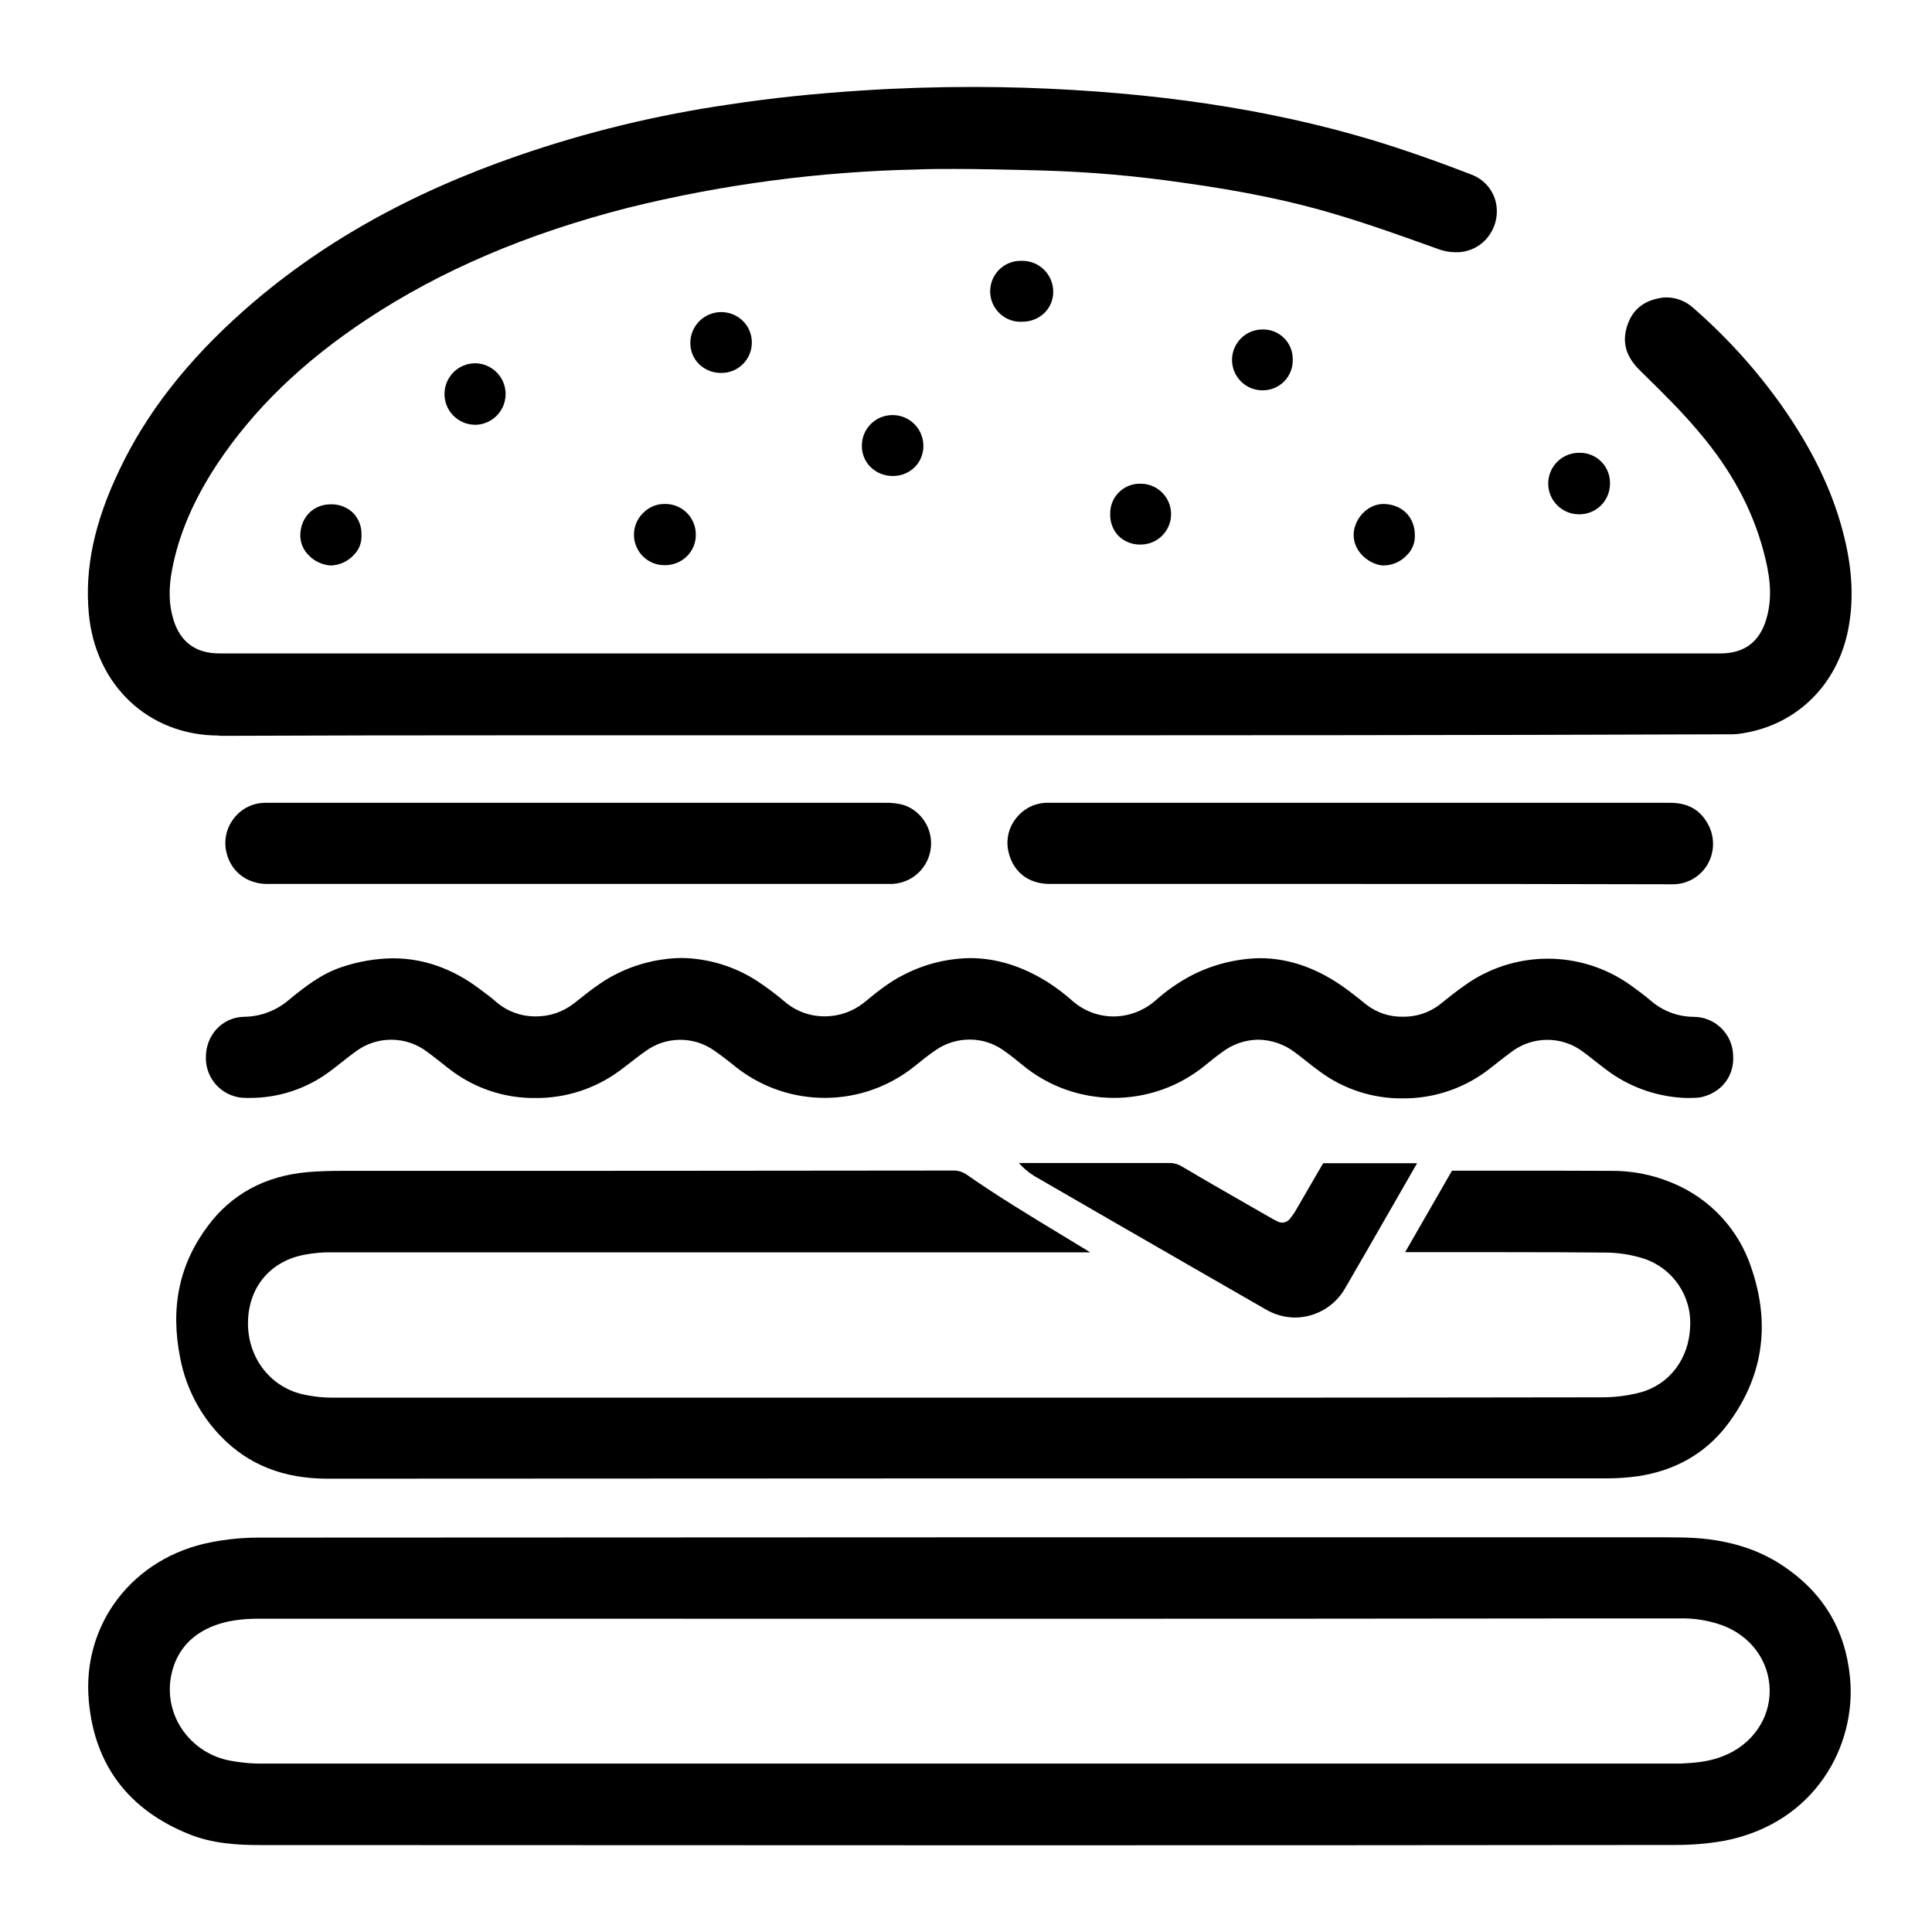
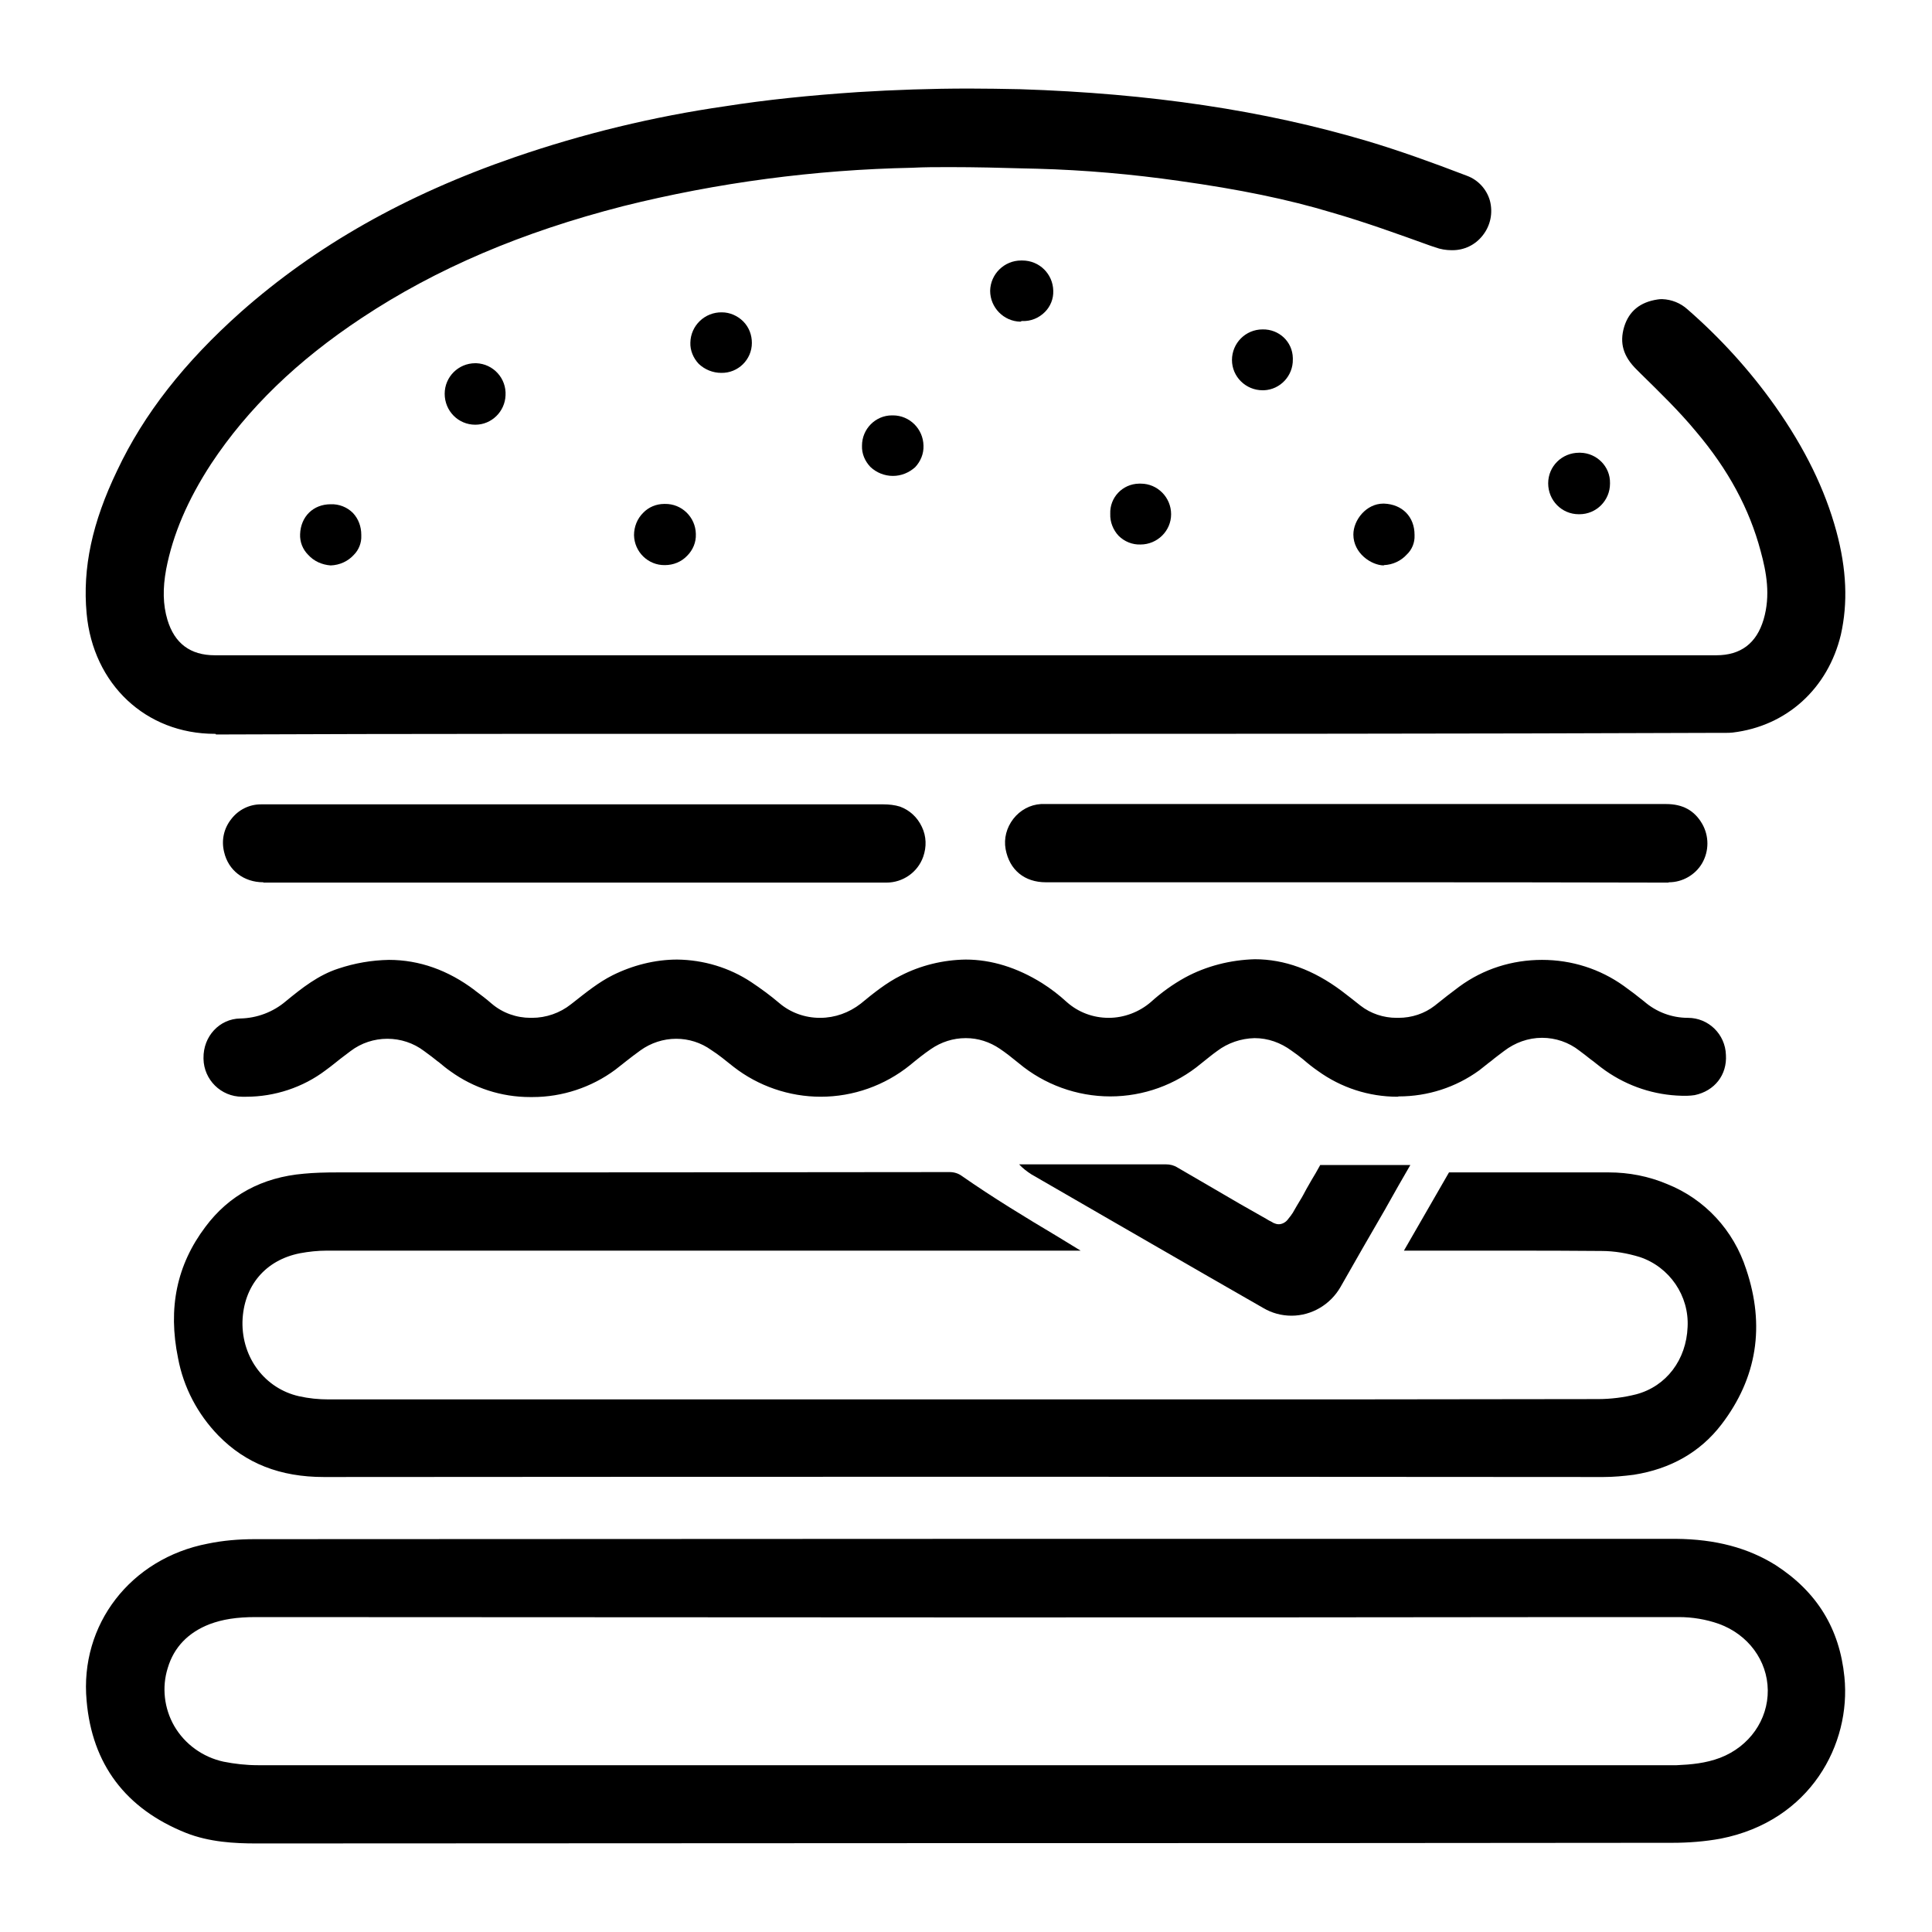
- <svg xmlns="http://www.w3.org/2000/svg" id="Layer_1" data-name="Layer 1" viewBox="0 0 600 600">
-   <path d="M67.88,228.42c-21.68,0-38.26-15.58-40.3-37.88-1.3-14.19,1.73-28.37,9.52-44.63,8.36-17.62,20.95-33.76,38.49-49.35,23.33-20.66,51.23-36.43,85.28-48.21a356.75,356.75,0,0,1,65.37-15.87c13-2,26.57-3.41,41.35-4.37C279,27.36,290.66,27,302.16,27c5.22,0,10.52.08,15.75.24,40.66,1.32,76,6.61,108,16.17,9.68,2.93,19.85,6.47,31.07,10.82a12.1,12.1,0,0,1,7.44,8.07,12.88,12.88,0,0,1-2.34,11.32,12.37,12.37,0,0,1-10,4.72,15.49,15.49,0,0,1-5.24-.93l-1.52-.54c-9.92-3.56-20.17-7.24-30.53-10.31-13.6-4.09-28.61-7.2-47.24-9.79a375.11,375.11,0,0,0-44.15-3.83l-4.32-.11c-7.47-.18-15.18-.36-22.76-.36-4.21,0-8,0-11.68.17a409.85,409.85,0,0,0-89.64,11.89C163.4,72.64,136.9,84,114,99.12c-20,13.23-35.28,28-46.65,45.14C60.08,155.34,55.52,166,53.45,176.85c-1.14,6-1,10.86.37,15.44,2.07,7,6.87,10.63,14.27,10.63h466.3c7.36,0,12.13-3.63,14.19-10.77,2.15-7.36.84-14.39-.89-20.9-3.49-13.12-10-25.21-20-37-5.28-6.32-11.27-12.21-17.06-17.9l-1.32-1.3c-4.34-4.25-5.62-8.63-4-13.78s5.24-8,10.84-8.81a11.38,11.38,0,0,1,1.54-.1,12.49,12.49,0,0,1,8.2,3.3,172.69,172.69,0,0,1,27.21,30c9.43,13.34,15.7,26.15,19.14,39.14,3.19,11.88,3.64,22.46,1.38,32.36-4,16.94-17,28.74-34,30.79-.71.07-1.54.1-2.65.1h-3c-77.8.3-156.65.3-232.9.3l-66.57,0q-33.3,0-66.62,0c-38.88,0-70.57.05-99.72.17Z" />
-   <path d="M80.79,573c-6.79,0-14.72-.4-22.07-3.38C39.83,562,29.35,548.08,27.58,528.25c-2.18-23.93,13.79-44.66,38-49.29a75.87,75.87,0,0,1,14.83-1.44c137.61-.1,277.46-.1,412.7-.1q4.76,0,9.51,0l9.52,0c3.17,0,6.35,0,9.54.05,12.49.1,22.73,2.83,31.32,8.32,13,8.47,20,19.95,21.53,35.07,2.08,21-10.58,45.16-38.8,50.77a85.63,85.63,0,0,1-15.62,1.34c-73.3.1-147.72.1-219.7.1Zm-.2-70.3c-5.81,0-10.17.67-14.16,2.19-6.55,2.55-10.81,7-12.71,13.24a22.07,22.07,0,0,0,2,17.6,23.06,23.06,0,0,0,14.93,10.89,52.4,52.4,0,0,0,11.48,1.08H521.84c4.48-.21,8.86-.55,13.27-2.31,8.91-3.47,14.6-11.53,14.48-20.52S543.78,508,534.73,504.7a36.73,36.73,0,0,0-13.34-2.08h-28c-64.4.1-129.67.1-192.8.1Z" />
-   <path d="M101.79,459.22c-13.76,0-24.6-4.29-33.14-13.09A47.85,47.85,0,0,1,56,421.92c-3.19-15.76-.39-29.24,8.57-41.21,7.4-9.92,17.81-15.54,31-16.7,3.17-.27,6.55-.39,10.63-.39,62.15,0,126.41,0,189.61-.1a7.19,7.19,0,0,1,4.4,1.27c9.62,6.71,19.8,12.87,29.65,18.83,2.87,1.74,5.8,3.51,8.72,5.3H103.49a42.65,42.65,0,0,0-9,.76c-10.52,2-17.24,10-17.47,20.77-.24,11,6.81,20.3,17.14,22.6a42.89,42.89,0,0,0,9.85,1h251.9c46.27,0,94.11,0,141.21-.1a47.15,47.15,0,0,0,12.28-1.51C518.44,430,524.54,422,524.89,412a21,21,0,0,0-14.49-21.16A39.7,39.7,0,0,0,498.59,389c-9.2-.09-19.09-.13-32-.13H450.63l-14.25,0,14.55-25.3h.56l16.13,0,16.15,0q8.06,0,16.11.05a47.73,47.73,0,0,1,19.23,3.65A43,43,0,0,1,544,394.07c6,17.71,3.36,34.07-7.74,48.63-6.72,8.71-16,14-27.56,15.75a68.64,68.64,0,0,1-9.86.67c-130.08,0-264.6,0-397,.1Z" />
-   <path d="M435.61,341.11A42.61,42.61,0,0,1,410.19,333c-1.62-1.16-3.11-2.34-4.69-3.59-1.15-.91-2.31-1.82-3.51-2.71a19.22,19.22,0,0,0-11.23-3.82,18.86,18.86,0,0,0-11.26,3.91c-1.72,1.22-3.39,2.57-5,3.88a44.7,44.7,0,0,1-57.27-.17c-2.2-1.83-4.11-3.29-5.84-4.48a18,18,0,0,0-10.27-3.17,18.38,18.38,0,0,0-10.53,3.28c-2.26,1.54-4.27,3.15-6.48,4.94a44.52,44.52,0,0,1-55.34.49c-2.45-2-4.7-3.72-6.86-5.23a18.3,18.3,0,0,0-21.47.14c-1.55,1.08-3.05,2.25-4.5,3.38-1.1.85-2.2,1.71-3.32,2.53A43.42,43.42,0,0,1,166.28,341a42.79,42.79,0,0,1-25.49-8.08c-1.38-1-2.71-2.07-4-3.1s-2.74-2.13-4.16-3.19a18.45,18.45,0,0,0-22.26,0c-1.4,1-2.78,2.11-4.11,3.15s-2.45,1.93-3.71,2.87a41.32,41.32,0,0,1-25.24,8.32h-.92a12.37,12.37,0,0,1-12.46-12.44c-.08-7.08,5.16-12.68,11.94-12.76a21.62,21.62,0,0,0,13.78-5.19c4.87-4,10.17-8.18,16.52-10.26A51.61,51.61,0,0,1,122,297.61c9.53,0,18.58,3.2,26.93,9.5,1.93,1.43,3.72,2.75,5.41,4.25a18.4,18.4,0,0,0,12,4.29,18.89,18.89,0,0,0,12-4.11l.89-.7c3.87-3.07,7.87-6.24,12.13-8.33a46.42,46.42,0,0,1,20.32-5A44.36,44.36,0,0,1,235,304.57a84,84,0,0,1,8.76,6.56,18.9,18.9,0,0,0,12.37,4.5,19.41,19.41,0,0,0,12.24-4.29c3.88-3.22,8-6.53,12.52-8.73a46.25,46.25,0,0,1,20.4-5.06c8.08,0,16.15,2.49,24,7.41a59.69,59.69,0,0,1,7.81,5.91,19.36,19.36,0,0,0,12.71,4.8,19.94,19.94,0,0,0,12.81-4.76,57.17,57.17,0,0,1,10.73-7.62,48.49,48.49,0,0,1,21.93-5.72c9.29,0,18.44,3.32,27.21,9.85,2,1.47,4,3.08,5.92,4.64a17.87,17.87,0,0,0,11.21,3.69A18.38,18.38,0,0,0,447,312.08l.5-.41c2.32-1.86,4.72-3.78,7.17-5.5a44.3,44.3,0,0,1,51.73-.21c2.19,1.59,4.28,3.11,6.29,4.83a20.5,20.5,0,0,0,13.29,5,12.31,12.31,0,0,1,12.27,12c.4,6.42-3.67,11.63-10.12,13a16.66,16.66,0,0,1-2.58.18L524,341A43.6,43.6,0,0,1,500,333.06c-1.55-1.11-3-2.29-4.63-3.53-1.15-.91-2.31-1.82-3.5-2.71a18.46,18.46,0,0,0-22.8.1c-1.36,1-2.74,2.08-4.07,3.12s-2.45,1.93-3.71,2.87A43.23,43.23,0,0,1,435.61,341.11Z" />
-   <path d="M83,274.52c-6.31,0-11.29-3.84-12.67-9.78a12.45,12.45,0,0,1,2.33-10.63,12.28,12.28,0,0,1,9.57-4.79c3.76,0,7.53,0,11.3,0l11.35,0,11.32,0h158.9a18.88,18.88,0,0,1,5.76.74,12.61,12.61,0,0,1-4.36,24.46Z" />
-   <path d="M519.2,274.62c-32.3-.1-65.14-.1-96.91-.1H326c-6.86,0-11.7-4-12.95-10.66a12.15,12.15,0,0,1,2.53-9.78,12.29,12.29,0,0,1,9-4.76H518.69c5.38,0,9.17,2.08,11.59,6.37a12.72,12.72,0,0,1,0,12.78,12.45,12.45,0,0,1-11,6.15Z" />
-   <path d="M402.26,409.18a18.22,18.22,0,0,1-9.07-2.47c-15.69-9-31.56-18.16-46.91-27q-12.54-7.25-25.13-14.52a21,21,0,0,1-4.71-4h46.45a7.36,7.36,0,0,1,4.14,1.06c6.59,3.91,13.31,7.76,19.8,11.48l7.69,4.41a16.14,16.14,0,0,0,1.77.95l.56.28a3.07,3.07,0,0,0,1.34.32,3,3,0,0,0,2.31-1.08,23.6,23.6,0,0,0,1.49-2l.09-.13c1.45-2.47,2.89-5,4.32-7.45s2.83-4.92,4.28-7.36c.13-.22.22-.35.27-.42h0c5.44,0,11,0,16.34,0,4.2,0,8.52,0,12.8,0q-3.92,6.79-7.77,13.53c-4.73,8.24-9.62,16.76-14.46,25.09A18.08,18.08,0,0,1,402.26,409.18Z" />
-   <path d="M316.86,99.94A9.47,9.47,0,0,1,317.09,81h.37a9.6,9.6,0,0,1,9.63,9.45,9.15,9.15,0,0,1-2.62,6.62,9.72,9.72,0,0,1-7,2.84h-.19Z" />
-   <path d="M147.59,131.92a9.55,9.55,0,0,1,0-19.1h.28a9.56,9.56,0,0,1-.26,19.11Z" />
-   <path d="M490.32,159.72a9.55,9.55,0,0,1,.09-19.1h.37a9.31,9.31,0,0,1,9.21,9.6A9.48,9.48,0,0,1,490.32,159.72Z" />
-   <path d="M224,115.82a9.71,9.71,0,0,1-7-2.83,9.17,9.17,0,0,1-2.61-6.63,9.6,9.6,0,0,1,16.4-6.61,9.32,9.32,0,0,1,2.7,6.72A9.41,9.41,0,0,1,224,115.82Z" />
-   <path d="M277.29,147.82a9.7,9.7,0,0,1-7-2.84,9.2,9.2,0,0,1-2.63-6.62,9.48,9.48,0,0,1,9.33-9.45h.27a9.53,9.53,0,0,1,9.5,9.4,9.25,9.25,0,0,1-2.62,6.71A9.57,9.57,0,0,1,277.29,147.82Z" />
-   <path d="M206.49,175.52a9.45,9.45,0,0,1-6.79-16.18,9.18,9.18,0,0,1,6.56-2.83h.25a9.46,9.46,0,0,1,9.58,9.44,9.27,9.27,0,0,1-2.67,6.71A9.62,9.62,0,0,1,206.49,175.52Z" />
-   <path d="M392.07,121.22a9.45,9.45,0,1,1,0-18.9,9.15,9.15,0,0,1,9.4,9.34A9.29,9.29,0,0,1,392.07,121.22Z" />
-   <path d="M354.19,169.12a9.49,9.49,0,0,1-6.83-2.69,9.38,9.38,0,0,1-2.57-6.77,9.16,9.16,0,0,1,9.3-9.44h.2a9.45,9.45,0,0,1-.1,18.9Z" />
-   <path d="M429.74,175.62c-3.86-.07-9.42-3.83-9.35-9.56,0-4.53,4-9.55,9.28-9.55h.24c5.66.24,9.48,4.13,9.48,9.7,0,.06,0,.12,0,.18a8.07,8.07,0,0,1-2.4,5.95,10.06,10.06,0,0,1-7.14,3.27Z" />
-   <path d="M102.74,175.62a10.46,10.46,0,0,1-7-3.3,8.66,8.66,0,0,1-2.48-6.38c.24-5.49,4.14-9.32,9.5-9.32a9.62,9.62,0,0,1,6.95,2.71,9.3,9.3,0,0,1,2.55,6.75c0,.08,0,.17,0,.26a8,8,0,0,1-2.32,5.94,10.21,10.21,0,0,1-7.13,3.34Z" />
+ <svg xmlns="http://www.w3.org/2000/svg" version="1.1" id="Layer_1" x="0px" y="0px" viewBox="0 0 600 600" style="enable-background:new 0 0 600 600;" xml:space="preserve">
+   <path d="M316.9,99.9c-5.2-0.1-9.4-4.4-9.4-9.6c0.1-5.2,4.4-9.4,9.6-9.4h0.4c5.3,0,9.5,4.2,9.6,9.4c0.1,2.5-0.9,4.9-2.6,6.6  c-1.9,1.9-4.4,2.9-7,2.8h-0.2L316.9,99.9z" />
+   <path d="M147.6,131.9c-5.3,0-9.5-4.3-9.5-9.6c0-5.3,4.3-9.5,9.5-9.5h0.3c5.3,0.2,9.4,4.7,9.1,10  C156.8,127.8,152.7,131.9,147.6,131.9L147.6,131.9z" />
+   <path d="M490.3,159.7c-5.3,0-9.5-4.3-9.5-9.6s4.3-9.5,9.6-9.5h0.4c5.1,0.1,9.3,4.3,9.2,9.4c0,0.1,0,0.1,0,0.2c0,5.2-4.2,9.5-9.5,9.5  C490.5,159.7,490.4,159.7,490.3,159.7z" />
+   <path d="M224,115.8c-2.6,0-5.1-1-7-2.8c-1.7-1.8-2.7-4.2-2.6-6.6c0.1-5.3,4.5-9.5,9.8-9.4c2.5,0,4.9,1.1,6.6,2.8  c1.8,1.8,2.7,4.2,2.7,6.7C233.5,111.7,229.2,115.9,224,115.8C224,115.8,224,115.8,224,115.8z" />
+   <path d="M277.3,147.8c-2.6,0-5.1-1-7-2.8c-1.7-1.8-2.7-4.1-2.6-6.6c0-5.2,4.2-9.4,9.3-9.4h0.3c5.2,0,9.4,4.2,9.5,9.4  c0.1,2.5-0.9,4.9-2.6,6.7C282.3,146.8,279.9,147.8,277.3,147.8z" />
+   <path d="M206.5,175.5c-5.2,0.1-9.5-4.1-9.6-9.3c0-2.6,1-5.1,2.8-6.9c1.7-1.8,4.1-2.8,6.6-2.8h0.2c5.2-0.1,9.5,4.1,9.6,9.3  c0,0,0,0.1,0,0.1c0.1,2.5-0.9,4.9-2.7,6.7C211.6,174.5,209.1,175.5,206.5,175.5z" />
+   <path d="M392.1,121.2c-5.2,0-9.5-4.2-9.5-9.4c0-5.2,4.2-9.5,9.5-9.5c5.1-0.1,9.3,3.8,9.4,8.9c0,0.1,0,0.3,0,0.4  c0.1,5.1-3.9,9.4-9,9.6C392.3,121.2,392.2,121.2,392.1,121.2z" />
+   <path d="M354.2,169.1c-2.5,0.1-5-0.9-6.8-2.7c-1.7-1.8-2.7-4.3-2.6-6.8c-0.2-5.1,3.8-9.3,8.9-9.4c0.1,0,0.3,0,0.4,0h0.2  c5.2,0,9.4,4.3,9.4,9.5S359.4,169.1,354.2,169.1L354.2,169.1L354.2,169.1z" />
+   <path d="M429.7,175.6c-3.9-0.1-9.4-3.8-9.4-9.6c0-4.5,4-9.6,9.3-9.6h0.2c5.7,0.2,9.5,4.1,9.5,9.7c0,0.1,0,0.1,0,0.2  c0.1,2.2-0.8,4.4-2.4,5.9c-1.8,2-4.4,3.2-7.1,3.3L429.7,175.6z" />
+   <path d="M102.7,175.6c-2.7-0.2-5.2-1.3-7-3.3c-1.7-1.7-2.6-4-2.5-6.4c0.2-5.5,4.1-9.3,9.5-9.3c2.6-0.1,5.1,0.9,6.9,2.7  c1.7,1.8,2.6,4.2,2.6,6.8c0,0.1,0,0.2,0,0.3c0.1,2.2-0.8,4.4-2.3,5.9C108.1,174.3,105.5,175.5,102.7,175.6L102.7,175.6z" />
+   <g>
+     <path d="M66.9,227.9c-0.1,0-0.1,0-0.2,0c-21.4,0-37.8-15.4-39.8-37.4c-1.3-14.1,1.7-28.2,9.5-44.4c8.3-17.6,20.9-33.6,38.4-49.2   c23.3-20.6,51.1-36.4,85.1-48.1c21.2-7.3,43.1-12.6,65.3-15.8c12.7-2,26.3-3.4,41.3-4.4c11.2-0.7,22.8-1.1,34.5-1.1   c5.2,0,10.5,0.1,15.7,0.2c40.6,1.3,75.9,6.6,107.9,16.1c9.7,2.9,19.8,6.5,31,10.8c3.5,1.3,6.1,4.2,7.1,7.7c1,3.8,0.2,7.8-2.3,10.9   c-2.3,2.9-5.7,4.5-9.3,4.5l-0.3,0c-1.7,0-3.5-0.3-5.1-0.9l-1.5-0.5c-10-3.6-20.2-7.3-30.6-10.3c-13.6-4.1-28.7-7.2-47.3-9.8   c-14.6-2.1-29.5-3.4-44.2-3.8l-4.3-0.1c-6.7-0.2-14.9-0.4-22.8-0.4c-4.3,0-8,0-11.7,0.2c-30.2,0.6-60.4,4.6-89.7,11.9   c-31.6,8.1-58.1,19.4-81.2,34.7c-20.1,13.3-35.4,28.1-46.8,45.3c-7.3,11.2-11.9,21.9-14,32.8c-1.1,6-1,11,0.4,15.7   c2.2,7.3,7.1,11,14.7,11h466.3c7.6,0,12.5-3.7,14.7-11.1c2.2-7.5,0.9-14.6-0.9-21.2c-3.5-13.2-10.1-25.4-20.1-37.2   c-5.3-6.4-11.3-12.2-17.1-17.9l-1.3-1.3c-4.2-4.1-5.4-8.3-3.9-13.3c1.5-4.9,5-7.7,10.4-8.5c0.5-0.1,1-0.1,1.4-0.1   c2.9,0.1,5.7,1.2,7.9,3.2c10.2,8.9,19.3,18.9,27.1,29.9c9.4,13.3,15.6,26.1,19.1,39c3.2,11.8,3.6,22.3,1.4,32.1   c-4,16.7-16.8,28.4-33.6,30.4c-0.7,0.1-1.5,0.1-2.6,0.1h-3c-77.8,0.3-156.6,0.3-232.9,0.3H166.7c-39.9,0-71.5,0.1-99.6,0.2   L66.9,227.9z" />
+     <path d="M79.6,572.5c-6.7,0-14.6-0.4-21.9-3.3c-18.7-7.5-29.1-21.3-30.8-41c-2.2-23.7,13.7-44.2,37.6-48.8c4.8-1,9.7-1.4,14.6-1.4   h0.1c137.6-0.1,277.5-0.1,412.7-0.1h19c3.1,0,6.3,0,9.5,0c12.4,0.1,22.5,2.8,31.1,8.2c12.8,8.3,19.8,19.7,21.3,34.7   c2.1,20.8-10.5,44.7-38.4,50.2c-4.9,0.9-10,1.3-15,1.3l-0.5,0c-73.3,0.1-147.7,0.1-219.7,0.1l0,0L79.6,572.5z M79.4,502.2   c-5.9,0-10.3,0.7-14.3,2.2c-6.7,2.6-11.1,7.2-13,13.6c-1.9,6-1.1,12.6,2,18c3.3,5.7,8.9,9.7,15.3,11.1c3.5,0.7,7.1,1.1,10.7,1.1   c0.3,0,0.6,0,0.9,0h439.7c4.5-0.2,9-0.6,13.5-2.3c9.1-3.5,14.9-11.8,14.8-21c-0.1-9.2-6.1-17.3-15.2-20.6c-4-1.4-8.2-2.1-12.4-2.1   c-0.4,0-0.7,0-1.1,0h-28c-64.4,0.1-129.7,0.1-192.8,0.1L79.4,502.2z" />
+     <path d="M100.6,458.7c-13.6,0-24.3-4.2-32.8-12.9c-6.4-6.6-10.8-14.9-12.5-24c-3.2-15.6-0.4-29,8.5-40.8   c7.3-9.8,17.6-15.4,30.6-16.5c3.1-0.3,6.5-0.4,10.6-0.4c62.1,0,126.4,0,189.6-0.1c0.1,0,0.2,0,0.3,0c1.4,0,2.7,0.4,3.8,1.2   c9.6,6.7,19.8,12.9,29.7,18.8l1.8,1.1c1.8,1.1,3.6,2.2,5.4,3.3H102.3c-0.3,0-0.6,0-0.9,0c-2.7,0-5.5,0.3-8.2,0.8   c-10.8,2.1-17.6,10.2-17.9,21.3c-0.2,11.2,7,20.7,17.5,23.1c3.1,0.7,6.2,1,9.3,1l0.6,0h251.9c46.3,0,94.1,0,141.2-0.1l0.4,0   c4,0,8.1-0.5,12-1.5c9.3-2.5,15.5-10.7,15.9-20.9c0.5-9.7-5.6-18.6-14.8-21.7c-3.9-1.2-7.9-1.9-12-1.9c-9.2-0.1-19.1-0.1-32-0.1   h-29.3l14-24.3h32.6c5.4,0,10.7,0,16.1,0c0.3,0,0.6,0,0.9,0c6.3,0,12.4,1.2,18.1,3.6c11.8,4.7,20.7,14.4,24.6,26.5   c5.9,17.5,3.4,33.7-7.7,48.2c-6.6,8.6-15.8,13.8-27.2,15.6c-3.1,0.4-6.3,0.7-9.5,0.7l-0.3,0C367.6,458.6,233.1,458.6,100.6,458.7   L100.6,458.7z" />
+     <path d="M434,340.6c-8.9,0-17.5-2.8-24.7-8c-1.6-1.1-3.1-2.3-4.6-3.6c-1.1-0.9-2.3-1.8-3.6-2.7c-3.4-2.5-7.3-3.9-11.5-3.9   c-4.2,0.1-8.3,1.5-11.6,4c-1.7,1.2-3.2,2.5-5,3.9c-7.9,6.6-17.9,10.2-28.2,10.2c-10.4,0-20.5-3.7-28.4-10.3   c-2.2-1.8-4.1-3.3-5.9-4.5c-3.1-2.1-6.7-3.3-10.5-3.3h-0.1c-3.9,0-7.6,1.2-10.8,3.4c-2.2,1.5-4.2,3.1-6.5,5   c-7.8,6.3-17.6,9.8-27.7,9.8c-9.8,0-19.4-3.3-27.1-9.3c-2.5-2-4.7-3.8-6.9-5.2c-3.2-2.3-7-3.5-10.9-3.5c-4,0-7.9,1.3-11.1,3.6   c-1.5,1.1-3,2.2-4.5,3.4l-0.5,0.4c-0.9,0.7-1.9,1.5-2.8,2.2c-7.4,5.5-16.5,8.5-25.7,8.5l-0.8,0c-8.9,0-17.5-2.8-24.7-8   c-1.3-0.9-2.5-1.9-3.7-2.9l-0.3-0.2c-1.1-0.9-2.4-1.9-4.2-3.2c-3.3-2.5-7.3-3.8-11.4-3.8s-8.1,1.3-11.4,3.8   c-1.1,0.8-2.2,1.7-3.3,2.5l-1.5,1.2c-1,0.8-1.9,1.5-3,2.3c-7,5.3-15.8,8.2-24.6,8.2l-1.3,0c-6.6,0-11.9-5.3-12-11.8v-0.2   c-0.1-6.8,5-12.2,11.4-12.3c5.2-0.1,10.2-2,14.1-5.3c5.1-4.2,10.2-8.2,16.4-10.2c5.1-1.7,10.3-2.6,15.7-2.7   c9.4,0,18.4,3.2,26.6,9.4l0.1,0.1c1.9,1.4,3.6,2.7,5.2,4.1c3.4,2.9,7.7,4.4,12.1,4.4h0.4c4.4,0,8.7-1.5,12.1-4.2l0.9-0.7   c3.8-3,7.8-6.2,12-8.3c6.2-3.1,13.2-4.9,20.1-4.9c8.2,0.1,16.2,2.5,23,7c3,2,6,4.2,8.7,6.5c3.5,3,8,4.6,12.6,4.6l0.1,0   c4.6,0,9-1.6,12.6-4.4c4-3.3,8-6.5,12.4-8.7c6.2-3.2,13.2-4.9,20.2-5c8,0,16,2.5,23.7,7.3c2.7,1.7,5.3,3.7,7.7,5.9   c3.6,3.2,8.2,4.9,13,4.9c4.8,0,9.5-1.8,13.1-4.9c3.2-2.9,6.8-5.5,10.6-7.6c6.6-3.6,14.2-5.5,21.7-5.7c9.2,0,18.2,3.3,26.9,9.8   c2,1.5,4,3.1,5.9,4.6c3.2,2.5,7.2,3.8,11.2,3.8l0.3,0l0.3,0c4.1,0,8.1-1.3,11.3-3.8l0.5-0.4c2.2-1.8,4.7-3.7,7.1-5.5   c7.5-5.5,16.4-8.3,25.7-8.3c9.2,0,18,2.8,25.4,8.1c2.1,1.5,4.2,3.1,6.3,4.8c3.8,3.3,8.6,5.1,13.6,5.1c6.4,0,11.6,5.1,11.8,11.5   c0.4,6.2-3.5,11.2-9.7,12.5c-0.8,0.1-1.5,0.2-2.3,0.2l-0.1,0l-1.6,0c-8.5-0.2-16.7-2.9-23.7-7.8c-1-0.7-1.9-1.4-2.9-2.2   c-0.5-0.4-1.1-0.9-1.7-1.3c-1.1-0.9-2.3-1.8-3.5-2.7c-3.3-2.6-7.4-4-11.6-4c-4.3,0-8.4,1.5-11.8,4.1c-1.3,1-2.7,2-4,3.1l-0.8,0.6   c-1,0.8-1.9,1.5-2.9,2.3c-7.3,5.3-16,8.1-25,8.1L434,340.6z" />
+     <path d="M81.8,274c-6.1,0-10.9-3.7-12.2-9.4c-0.9-3.6-0.1-7.3,2.2-10.2c2.2-2.9,5.6-4.6,9.2-4.6h192.9c0.2,0,0.3,0,0.5,0   c1.7,0,3.5,0.2,5.1,0.7c3,1.1,5.4,3.3,6.8,6.3c1.4,2.9,1.5,6.2,0.4,9.3c-1.7,4.8-6.3,8-11.4,8H81.8z" />
+     <path d="M518.1,274.1c-32.4-0.1-65.2-0.1-97-0.1h-96.3c-6.6,0-11.3-3.8-12.5-10.3c-0.6-3.3,0.3-6.7,2.4-9.4   c2.1-2.7,5.2-4.4,8.6-4.6l194.1,0c5.2,0,8.8,2,11.2,6.1c2.2,3.8,2.2,8.5,0,12.3c-2.1,3.6-6.1,5.9-10.3,5.9L518.1,274.1z" />
+     <path d="M401.1,408.6c-3.1,0-6.1-0.8-8.8-2.4c-11.5-6.6-23.2-13.3-34.6-19.9l-12.3-7.1c-8.4-4.8-16.7-9.7-25.1-14.5   c-1.4-0.9-2.7-1.9-3.8-3.1h45.3c0.1,0,0.2,0,0.3,0c1.3,0,2.5,0.3,3.6,1c6.5,3.8,13.1,7.6,19.4,11.3l8.1,4.6c0.6,0.4,1.2,0.7,1.8,1   l0.5,0.3c0.5,0.2,1,0.4,1.6,0.4c1,0,2-0.5,2.7-1.3c0.5-0.7,1.1-1.3,1.5-2l0.1-0.1c0.8-1.4,1.6-2.8,2.4-4.1c0.7-1.1,1.3-2.3,1.9-3.4   c0.5-0.9,1.1-1.9,1.6-2.8c0.9-1.5,1.8-3,2.6-4.5c0-0.1,0.1-0.1,0.1-0.2h28c-2.5,4.3-4.9,8.5-7.3,12.8l-0.5,0.9   c-4.6,7.9-9.3,16.1-13.9,24.2C413.2,405.1,407.4,408.6,401.1,408.6z" />
+   </g>
</svg>
